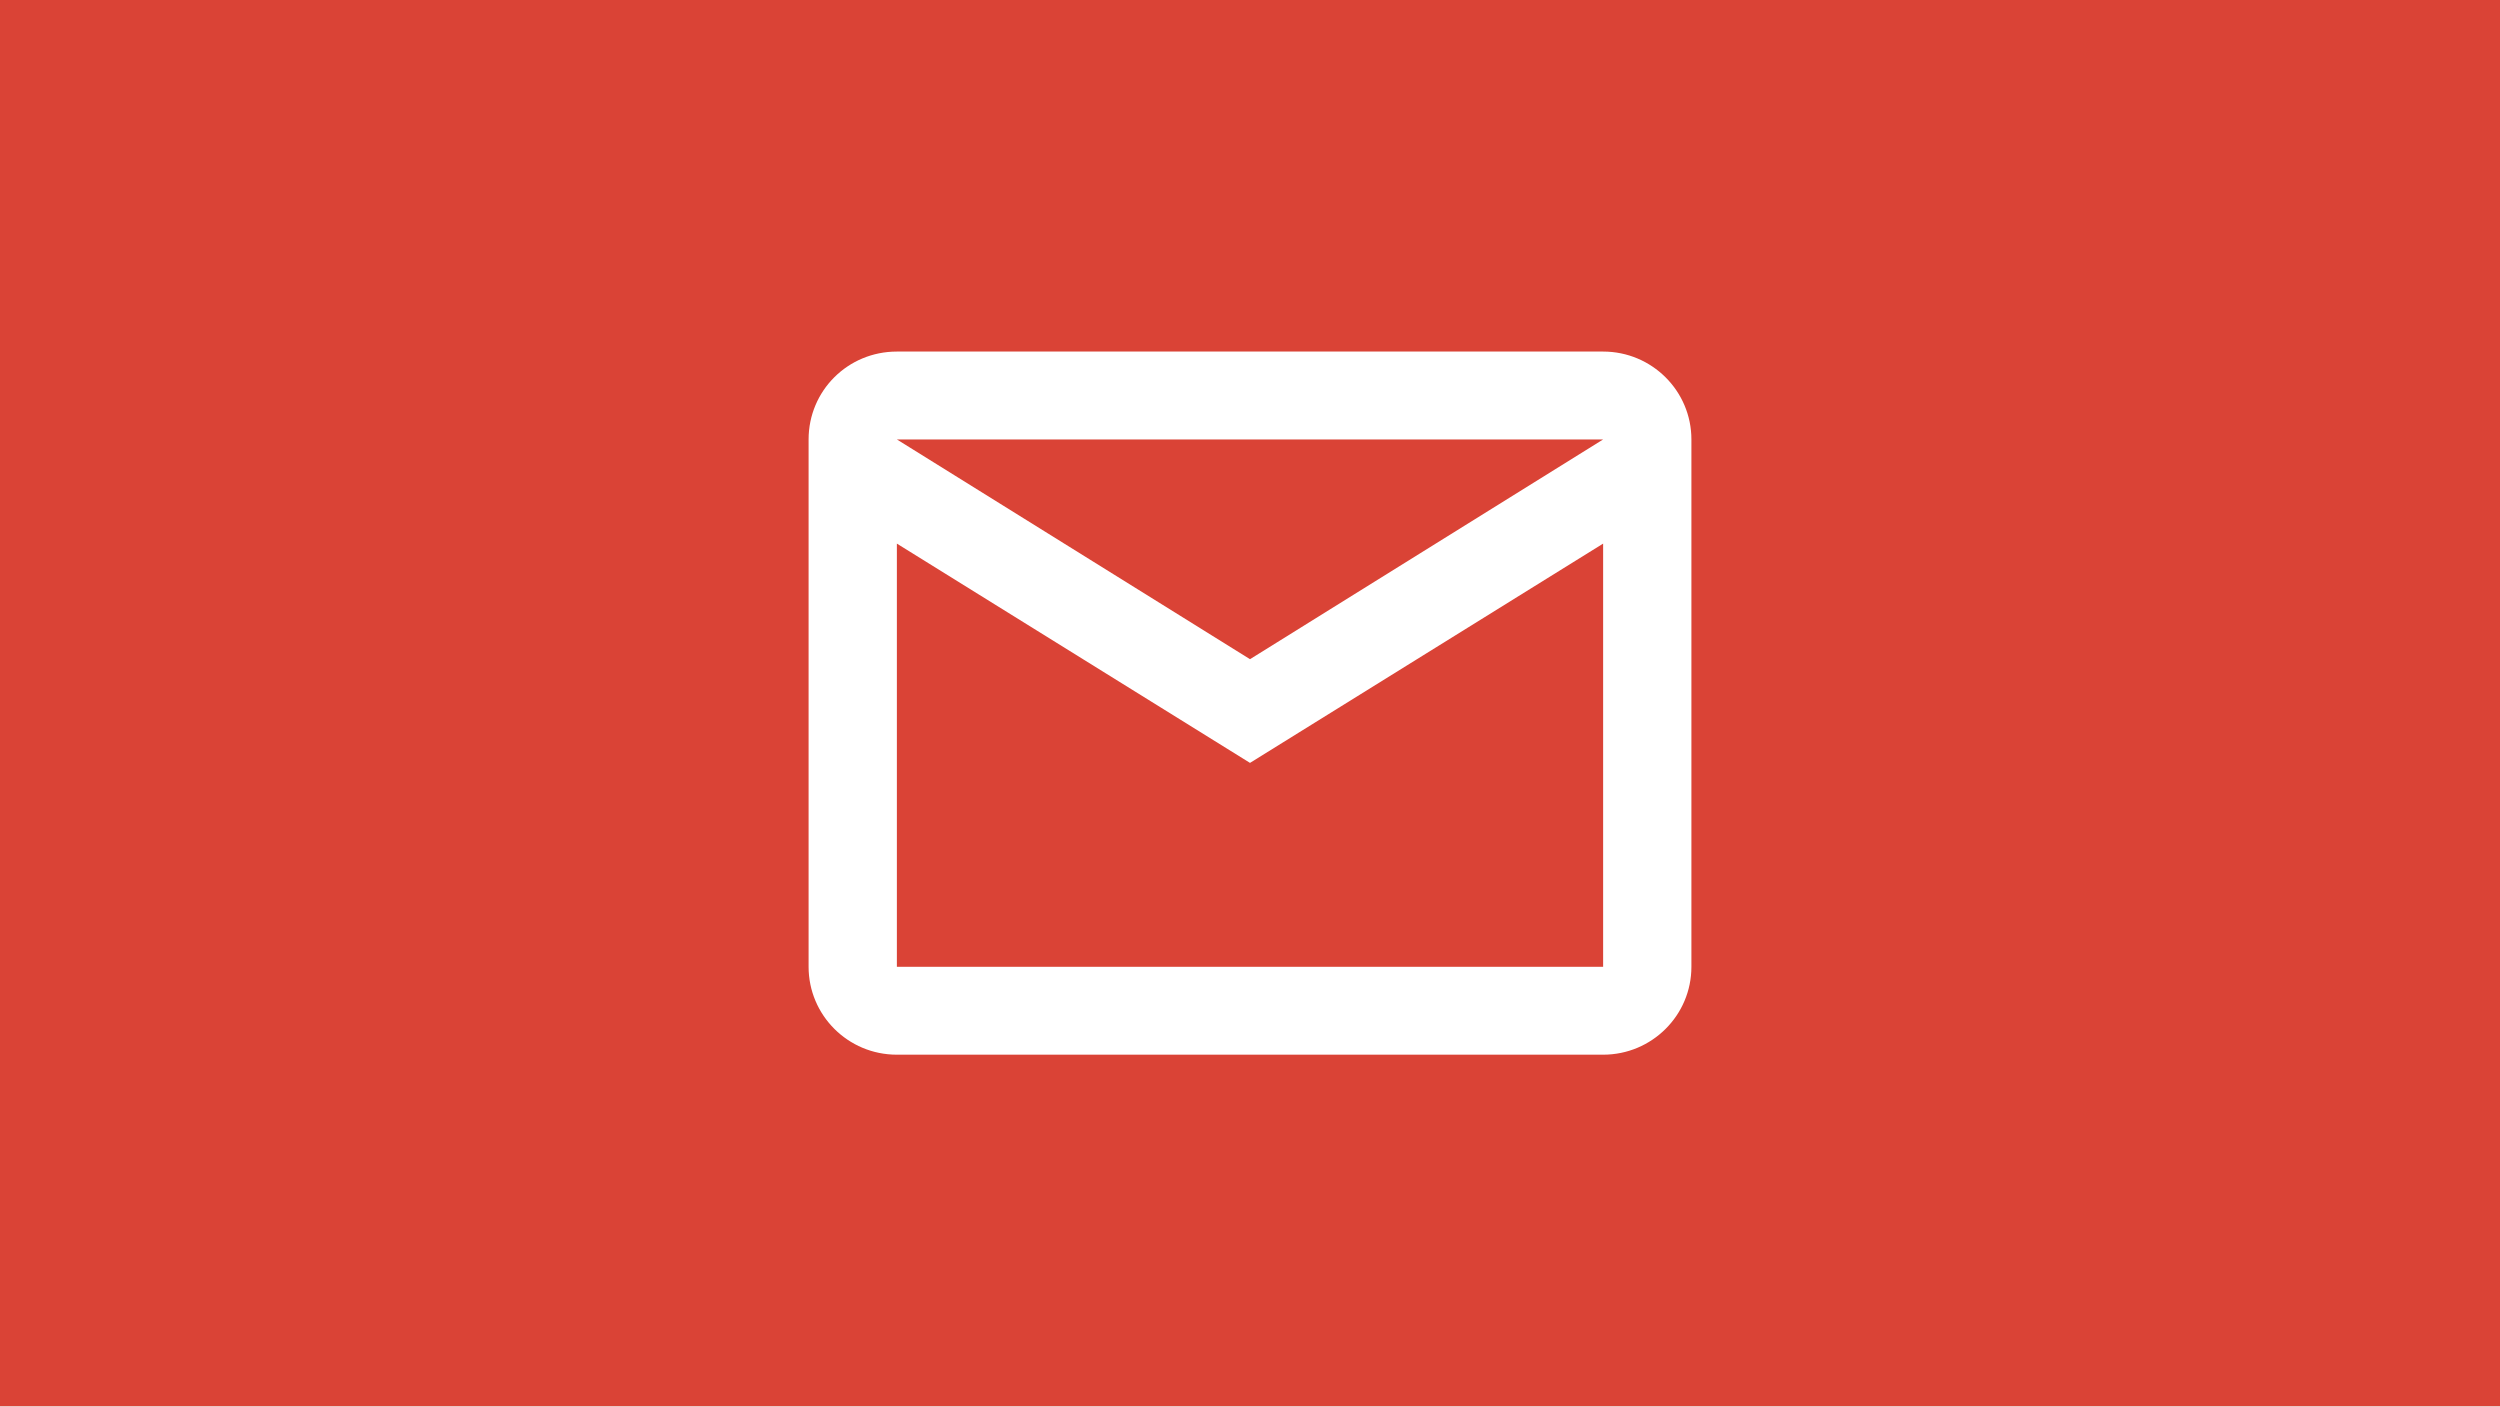
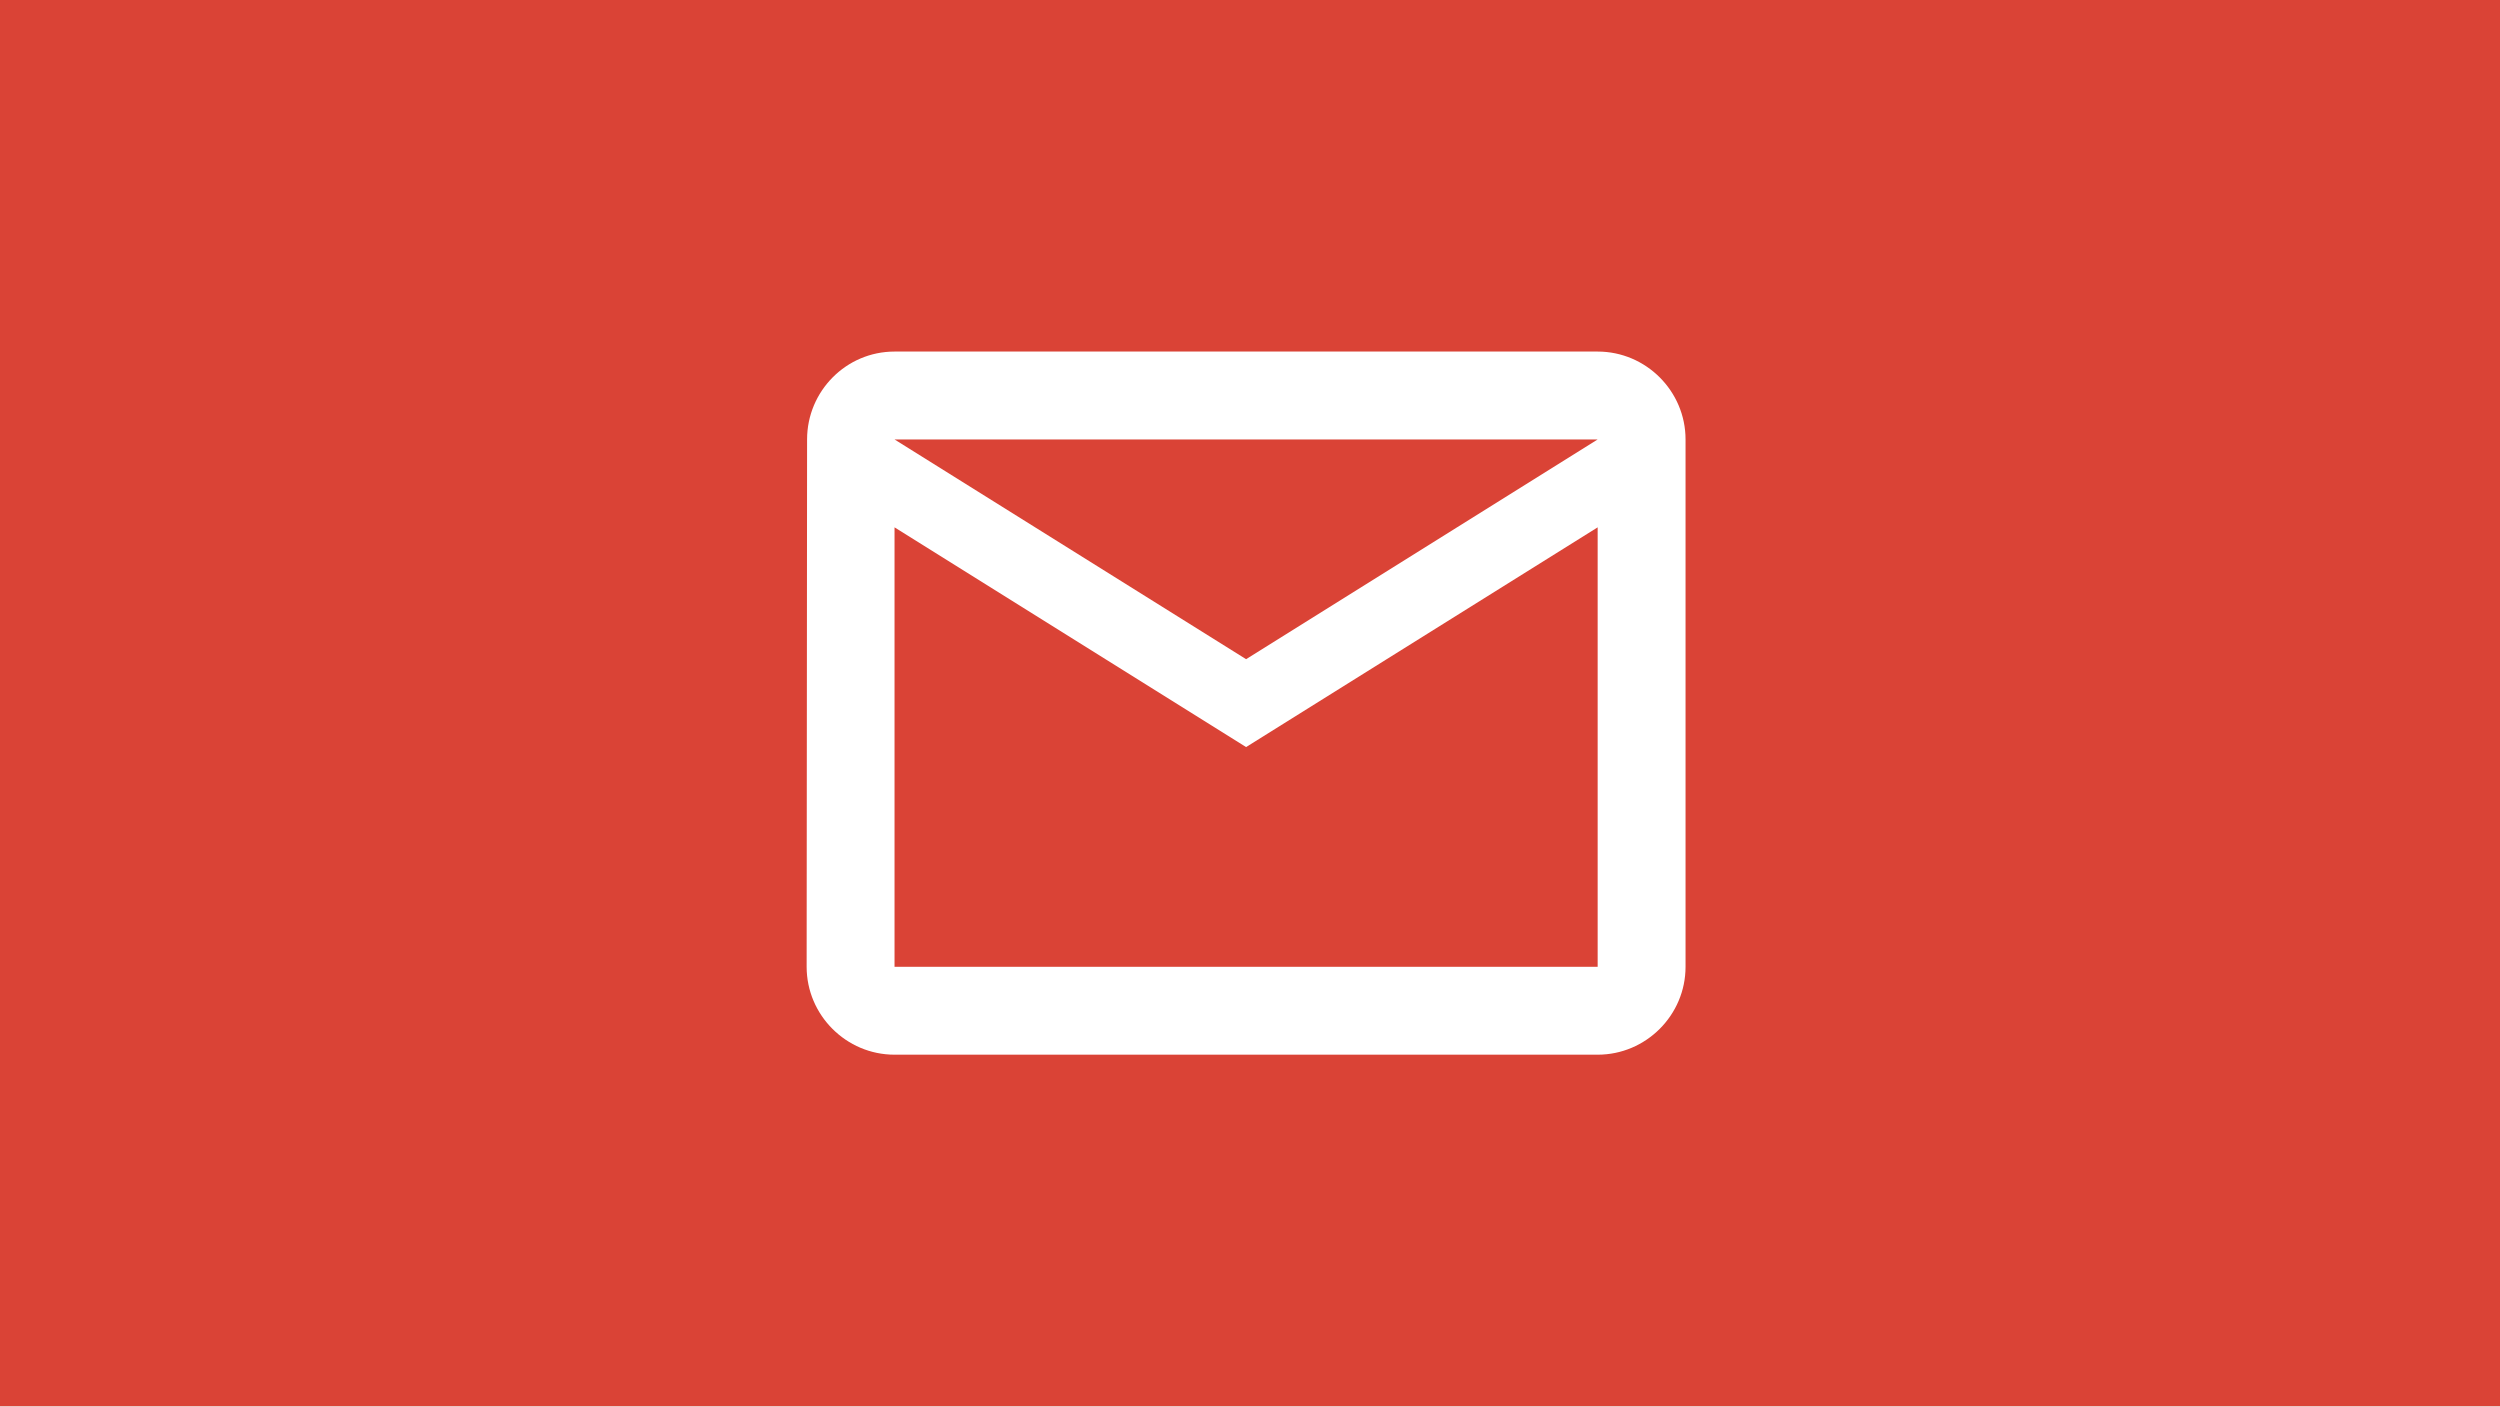
<svg xmlns="http://www.w3.org/2000/svg" version="1.1" x="0px" y="0px" viewBox="0 0 640 360" enable-background="new 0 0 640 360">
  <rect fill="#DA4336" width="640" height="360" />
-   <path fill="#FFFFFF" d="M229.6,90h180.8c12.482,0,22.6,10.074,22.6,22.5v135c0,12.426-10.118,22.5-22.6,22.5H229.6c-12.543,0-22.6-10.125-22.6-22.5v-135C207,100.012,217.057,90,229.6,90 M320,168.75l90.4-56.25H229.6L320,168.75 M229.6,247.5h180.8V139.163L320,195.3l-90.4-56.137V247.5z" />
+   <path fill="#FFFFFF" d="M409,90H229c-12.375,0-22.387,10.125-22.387,22.5l-0.113,135c0,12.375,10.125,22.5,22.5,22.5h180c12.375,0,22.5-10.125,22.5-22.5v-135C431.5,100.125,421.375,90,409,90z M409,247.5H229V135l90,56.25L409,135V247.5z M319,168.75l-90-56.25h180L319,168.75z" />
</svg>
